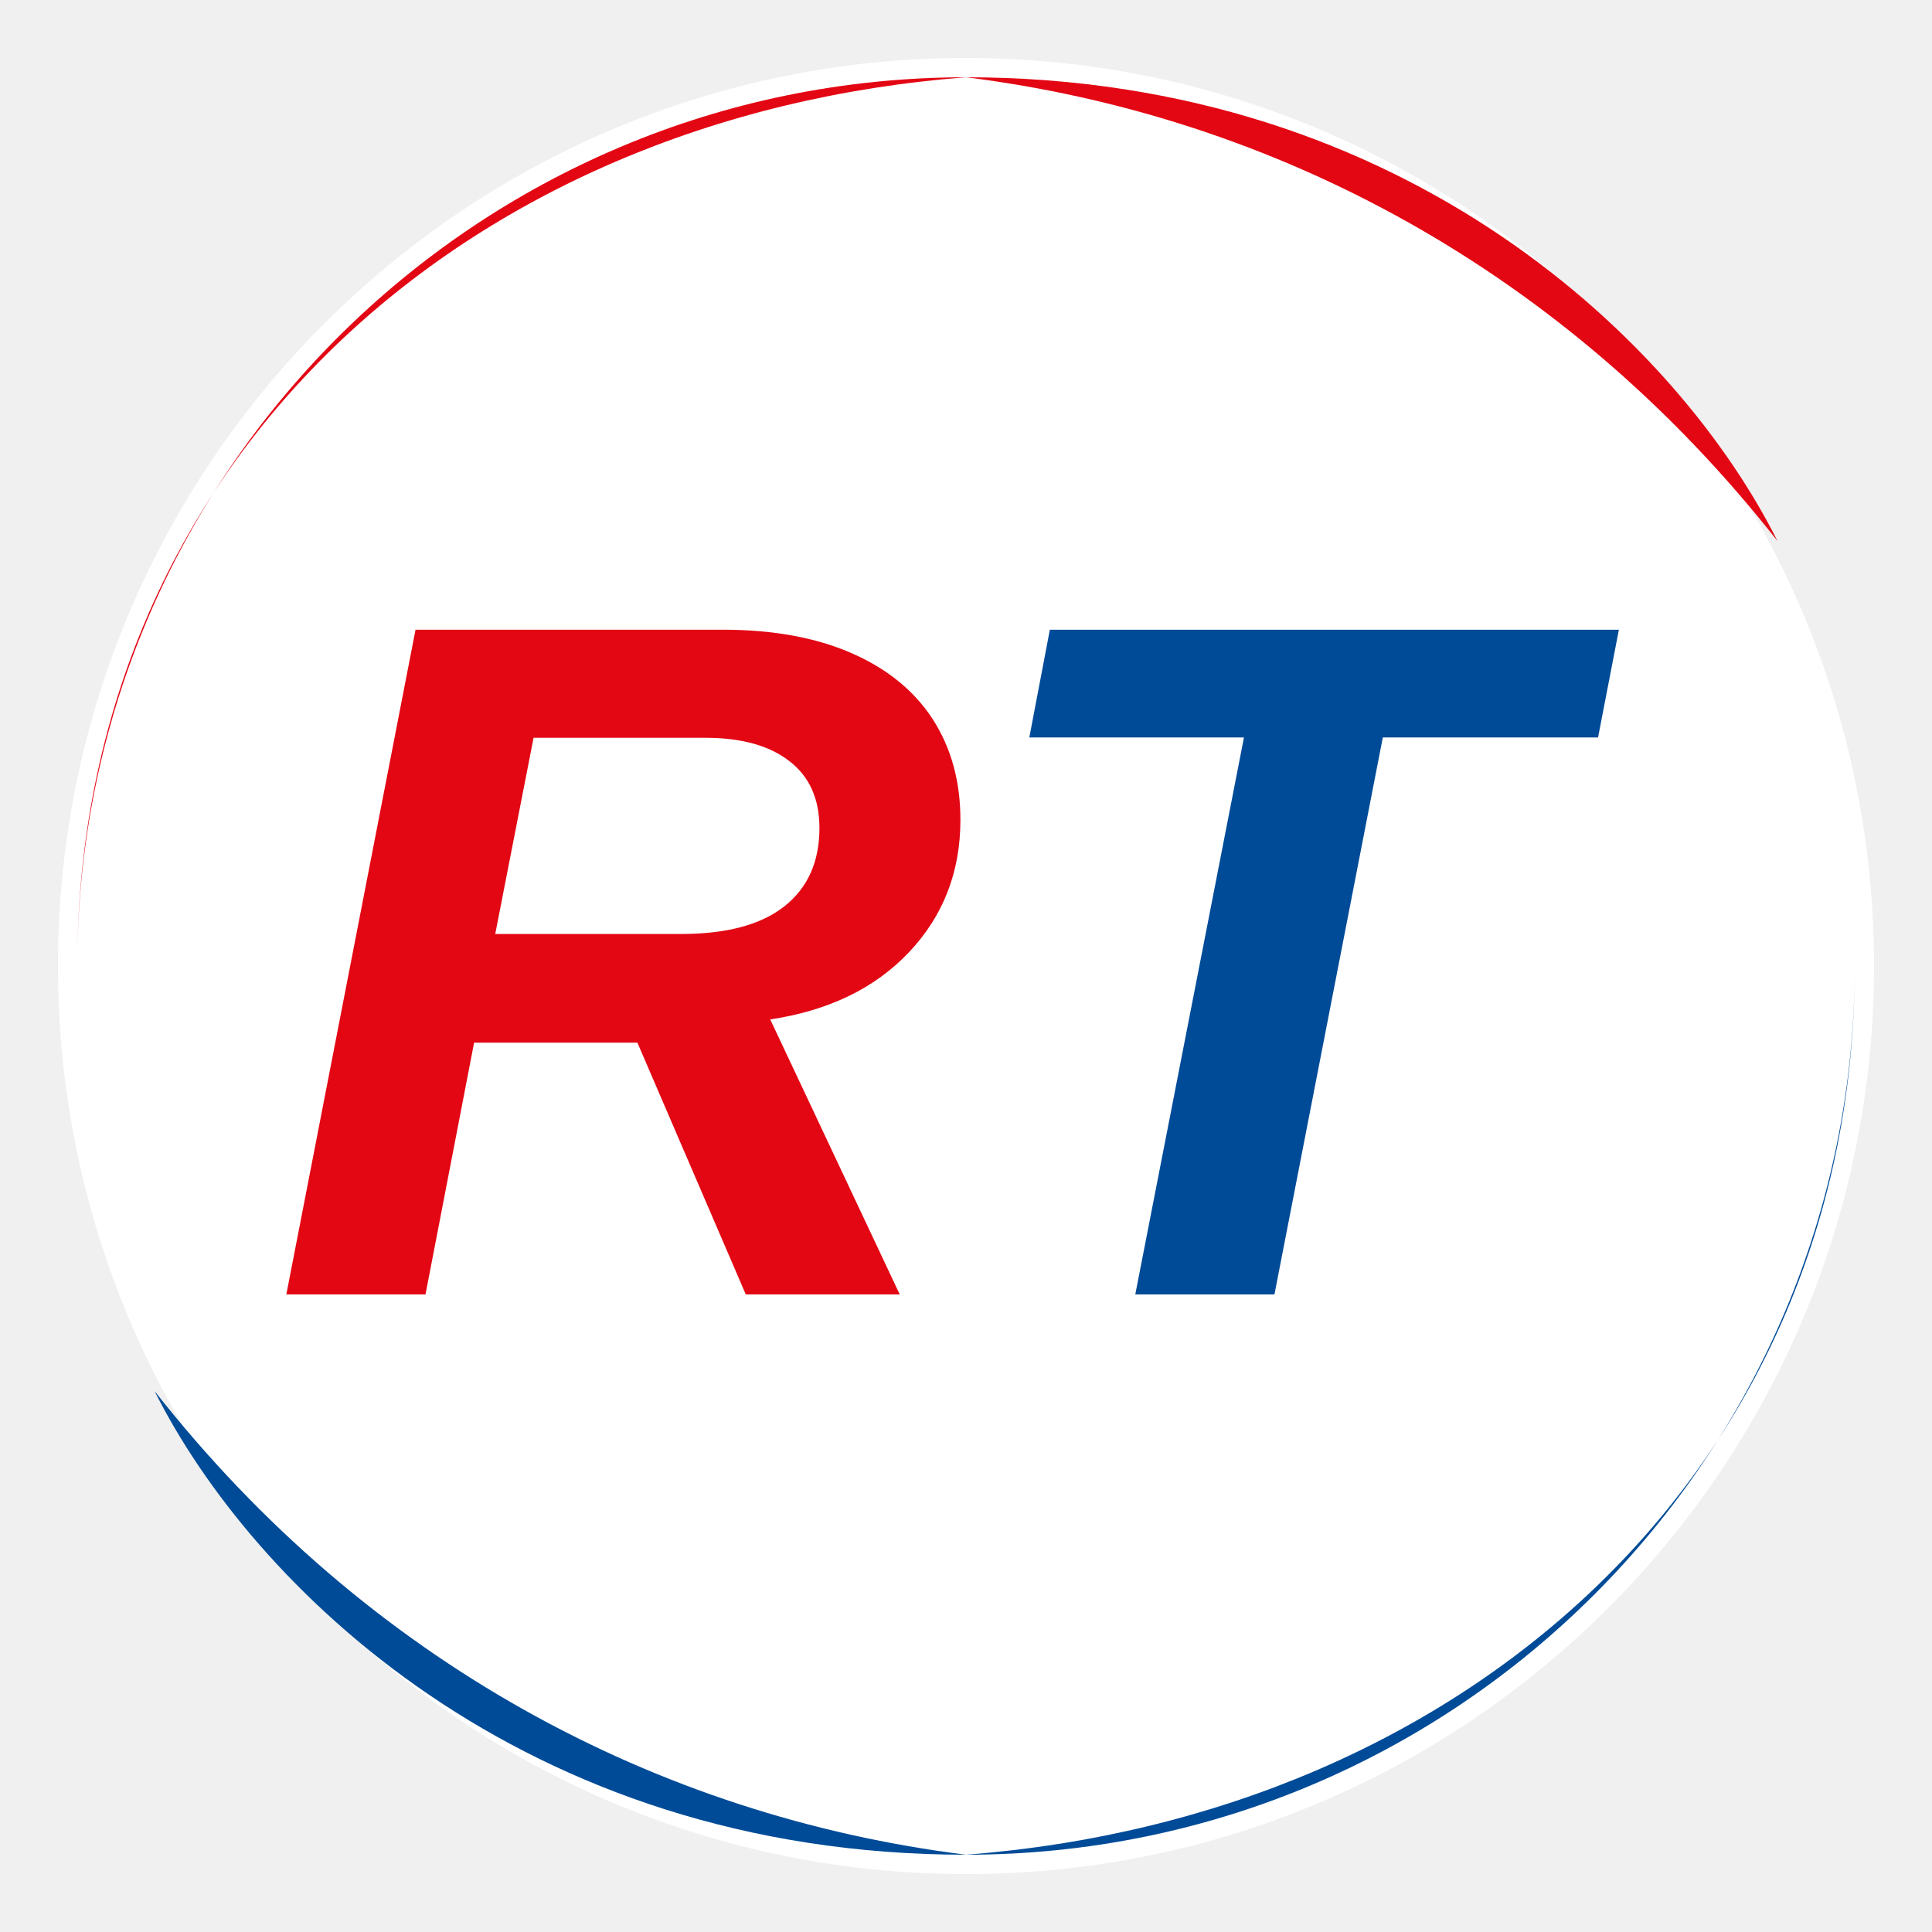
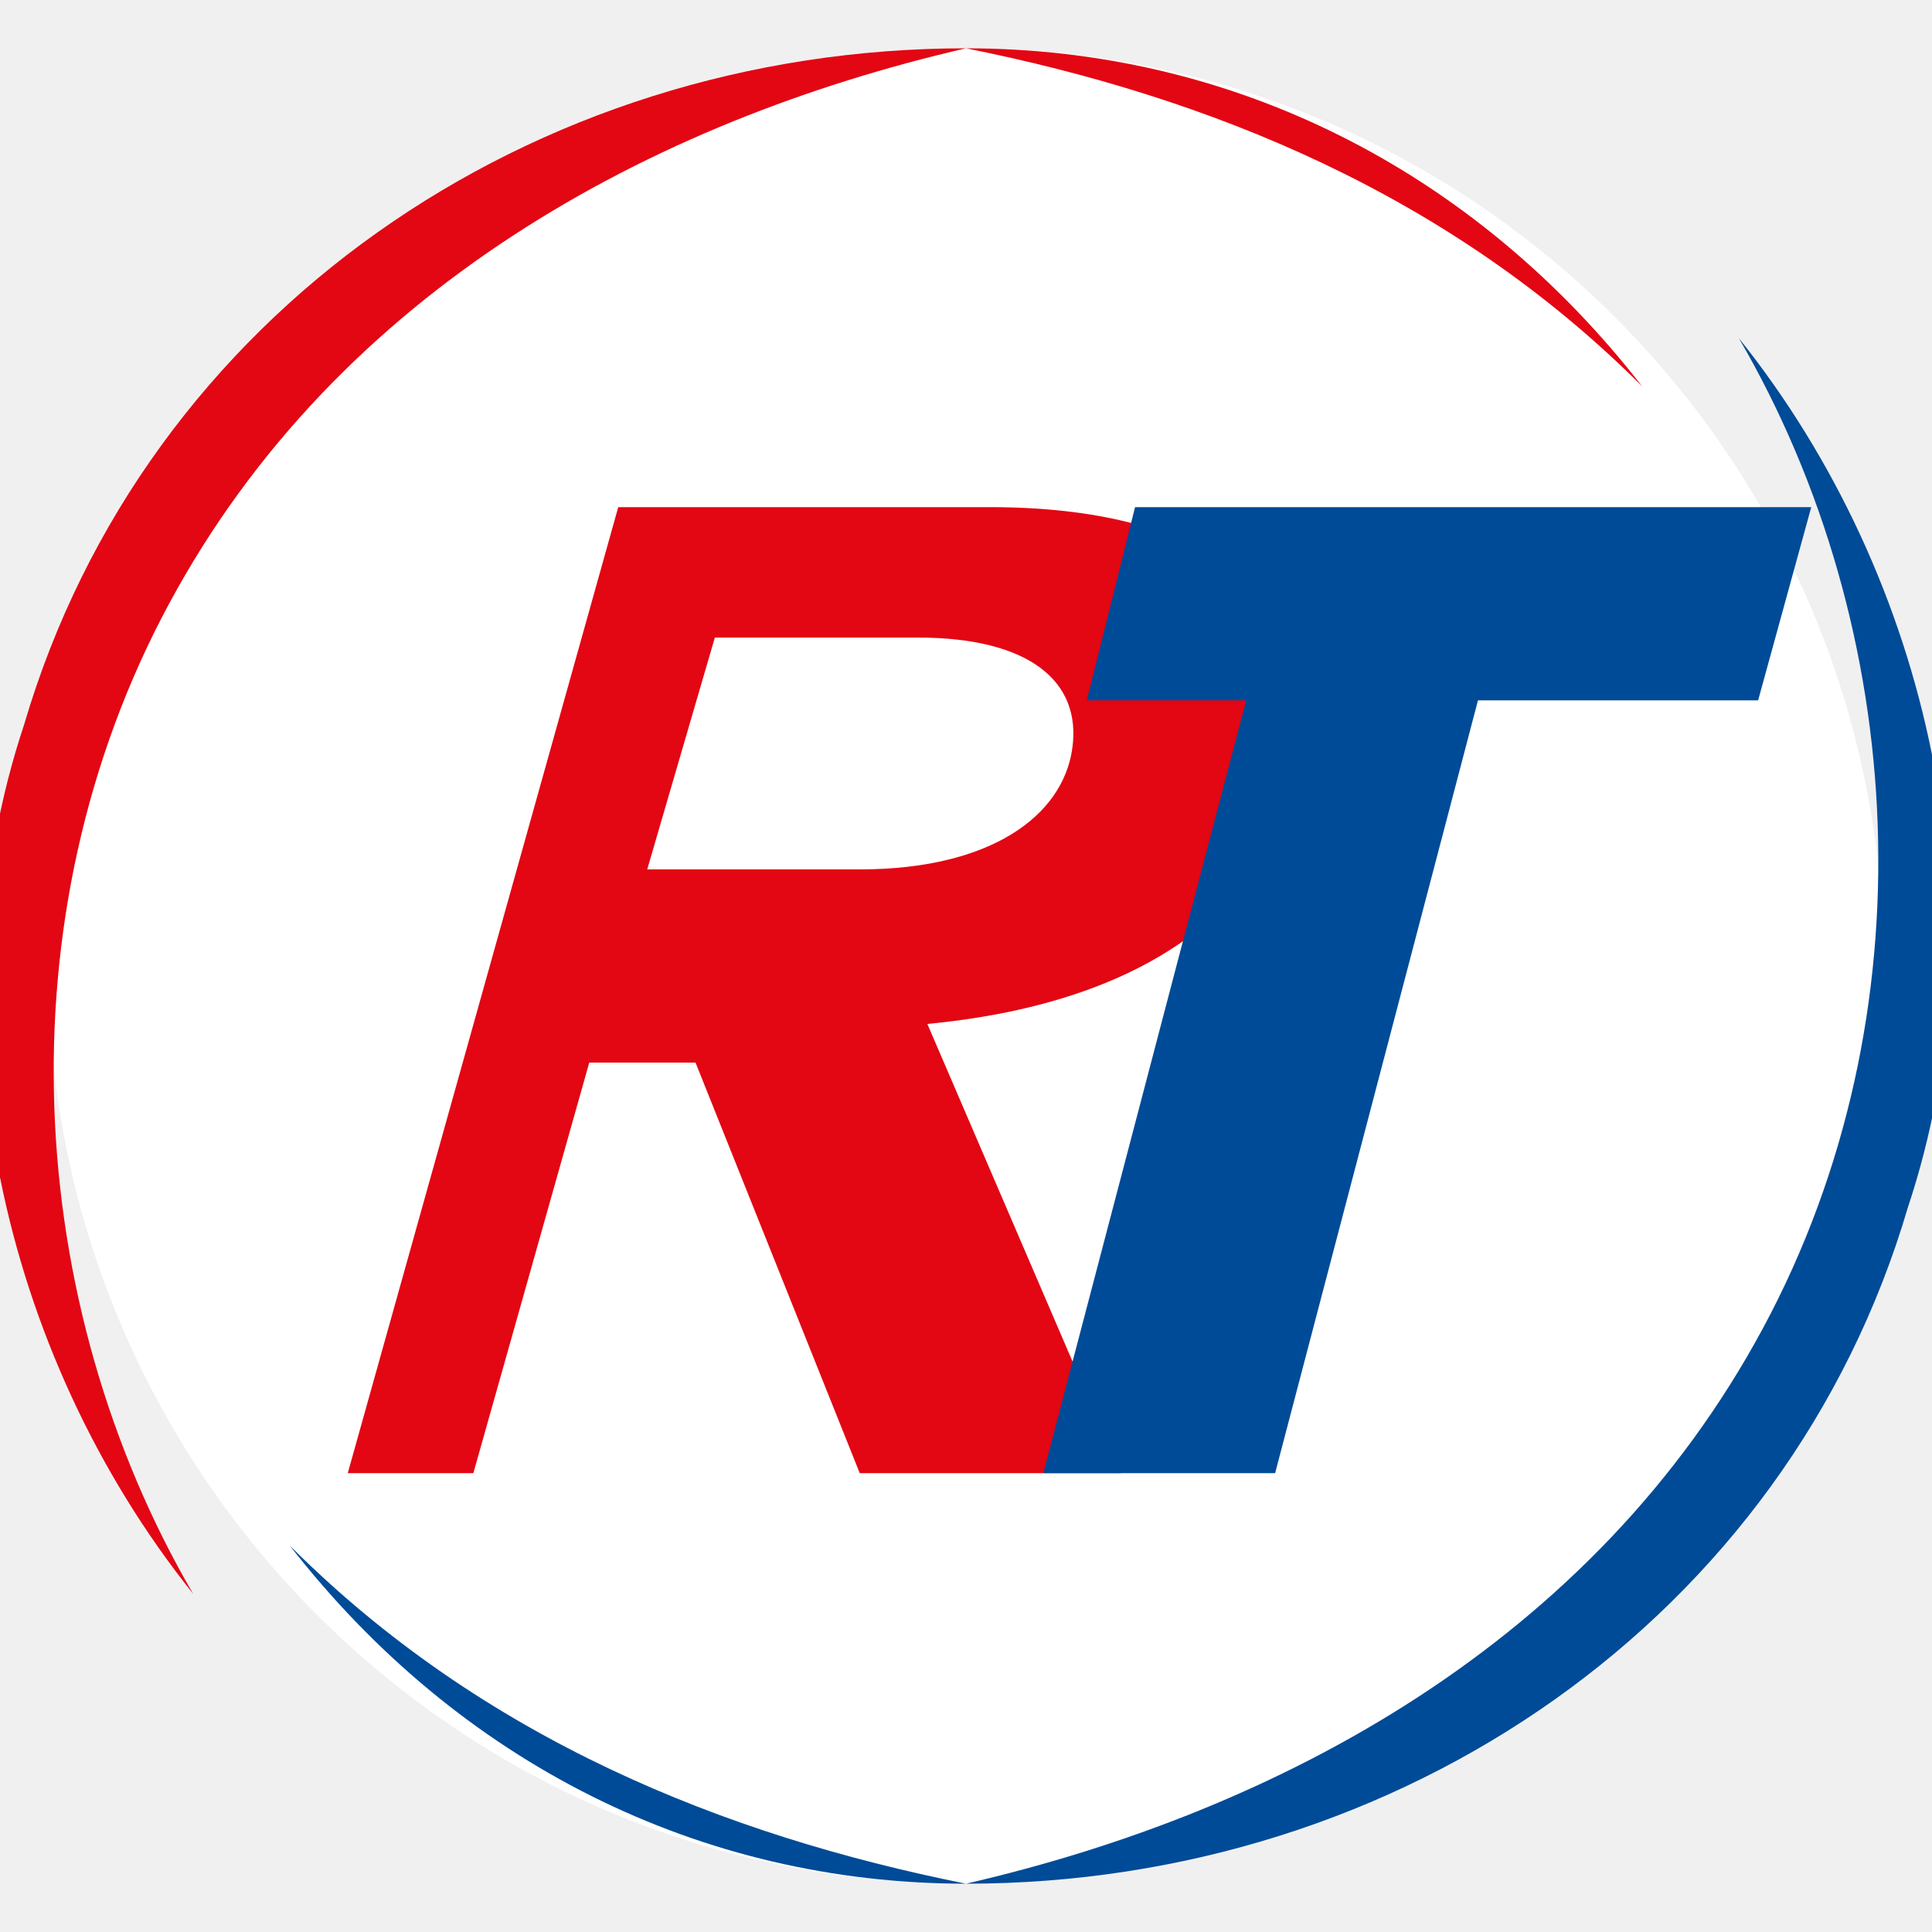
- <svg xmlns="http://www.w3.org/2000/svg" viewBox="0 0 100 100" width="100" height="100">
-   <defs>
-     <style>
-       .rt-red { fill: #e30613; }
-       .rt-blue { fill: #004b97; }
-       .rt-letter-r {
-         font-family: 'Arial Black', Arial, Helvetica, sans-serif;
-         font-weight: 900;
-         font-style: italic;
-         font-size: 50px;
-         fill: #e30613;
-       }
-       .rt-letter-t {
-         font-family: 'Arial Black', Arial, Helvetica, sans-serif;
-         font-weight: 900;
-         font-style: italic;
-         font-size: 50px;
-         fill: #004b97;
-       }
-     </style>
-   </defs>
-   <circle cx="50" cy="50" r="48" fill="#ffffff" stroke="#f0f0f0" stroke-width="2" />
-   <path class="rt-red" d="M 50 4 A 46 46 0 0 0 4 50 C 4 24 24 6 50 4 Z" />
-   <path class="rt-red" d="M 50 4 C 73 4 87 18 92 28 C 81 14 66 6 50 4 Z" />
-   <path class="rt-blue" d="M 50 96 A 46 46 0 0 0 96 50 C 96 76 76 94 50 96 Z" />
-   <path class="rt-blue" d="M 50 96 C 27 96 13 82 8 72 C 19 86 34 94 50 96 Z" />
-   <text x="32" y="67" class="rt-letter-r" text-anchor="middle">R</text>
-   <text x="65" y="67" class="rt-letter-t" text-anchor="middle">T</text>
+ <svg xmlns="http://www.w3.org/2000/svg" viewBox="0 0 400 400" width="400" height="400">
+   <circle cx="200" cy="200" r="192" fill="#ffffff" stroke="#f0f0f0" stroke-width="4" />
+   <path fill="#e30613" d="M 200 10 C 110 10 30 65 5 150 C -15 210 0 280 40 330 C 5 270 0 190 35 125 C 70 60 135 25 200 10 Z" />
+   <path fill="#e30613" d="M 200 10 C 255 10 305 35 340 80 C 300 40 250 20 200 10 Z" />
+   <path fill="#004b97" d="M 200 390 C 290 390 370 335 395 250 C 415 190 400 120 360 70 C 395 130 400 210 365 275 C 330 340 265 375 200 390 Z" />
+   <path fill="#004b97" d="M 200 390 C 145 390 95 365 60 320 C 100 360 150 380 200 390 Z" />
+   <path fill="#e30613" d="M 72 305 L 128 105 L 205 105 C 248 105 275 122 269 158 C 263 190 234 208 192 212 L 232 305 L 178 305 L 144 220 L 122 220 L 98 305 Z M 134 180 L 178 180 C 205 180 220 169 222 155 C 224 141 213 132 190 132 L 148 132 Z" />
+   <path fill="#004b97" d="M 260 105 L 375 105 L 364 145 L 306 145 L 264 305 L 216 305 L 258 145 L 225 145 L 235 105 Z" />
</svg>
